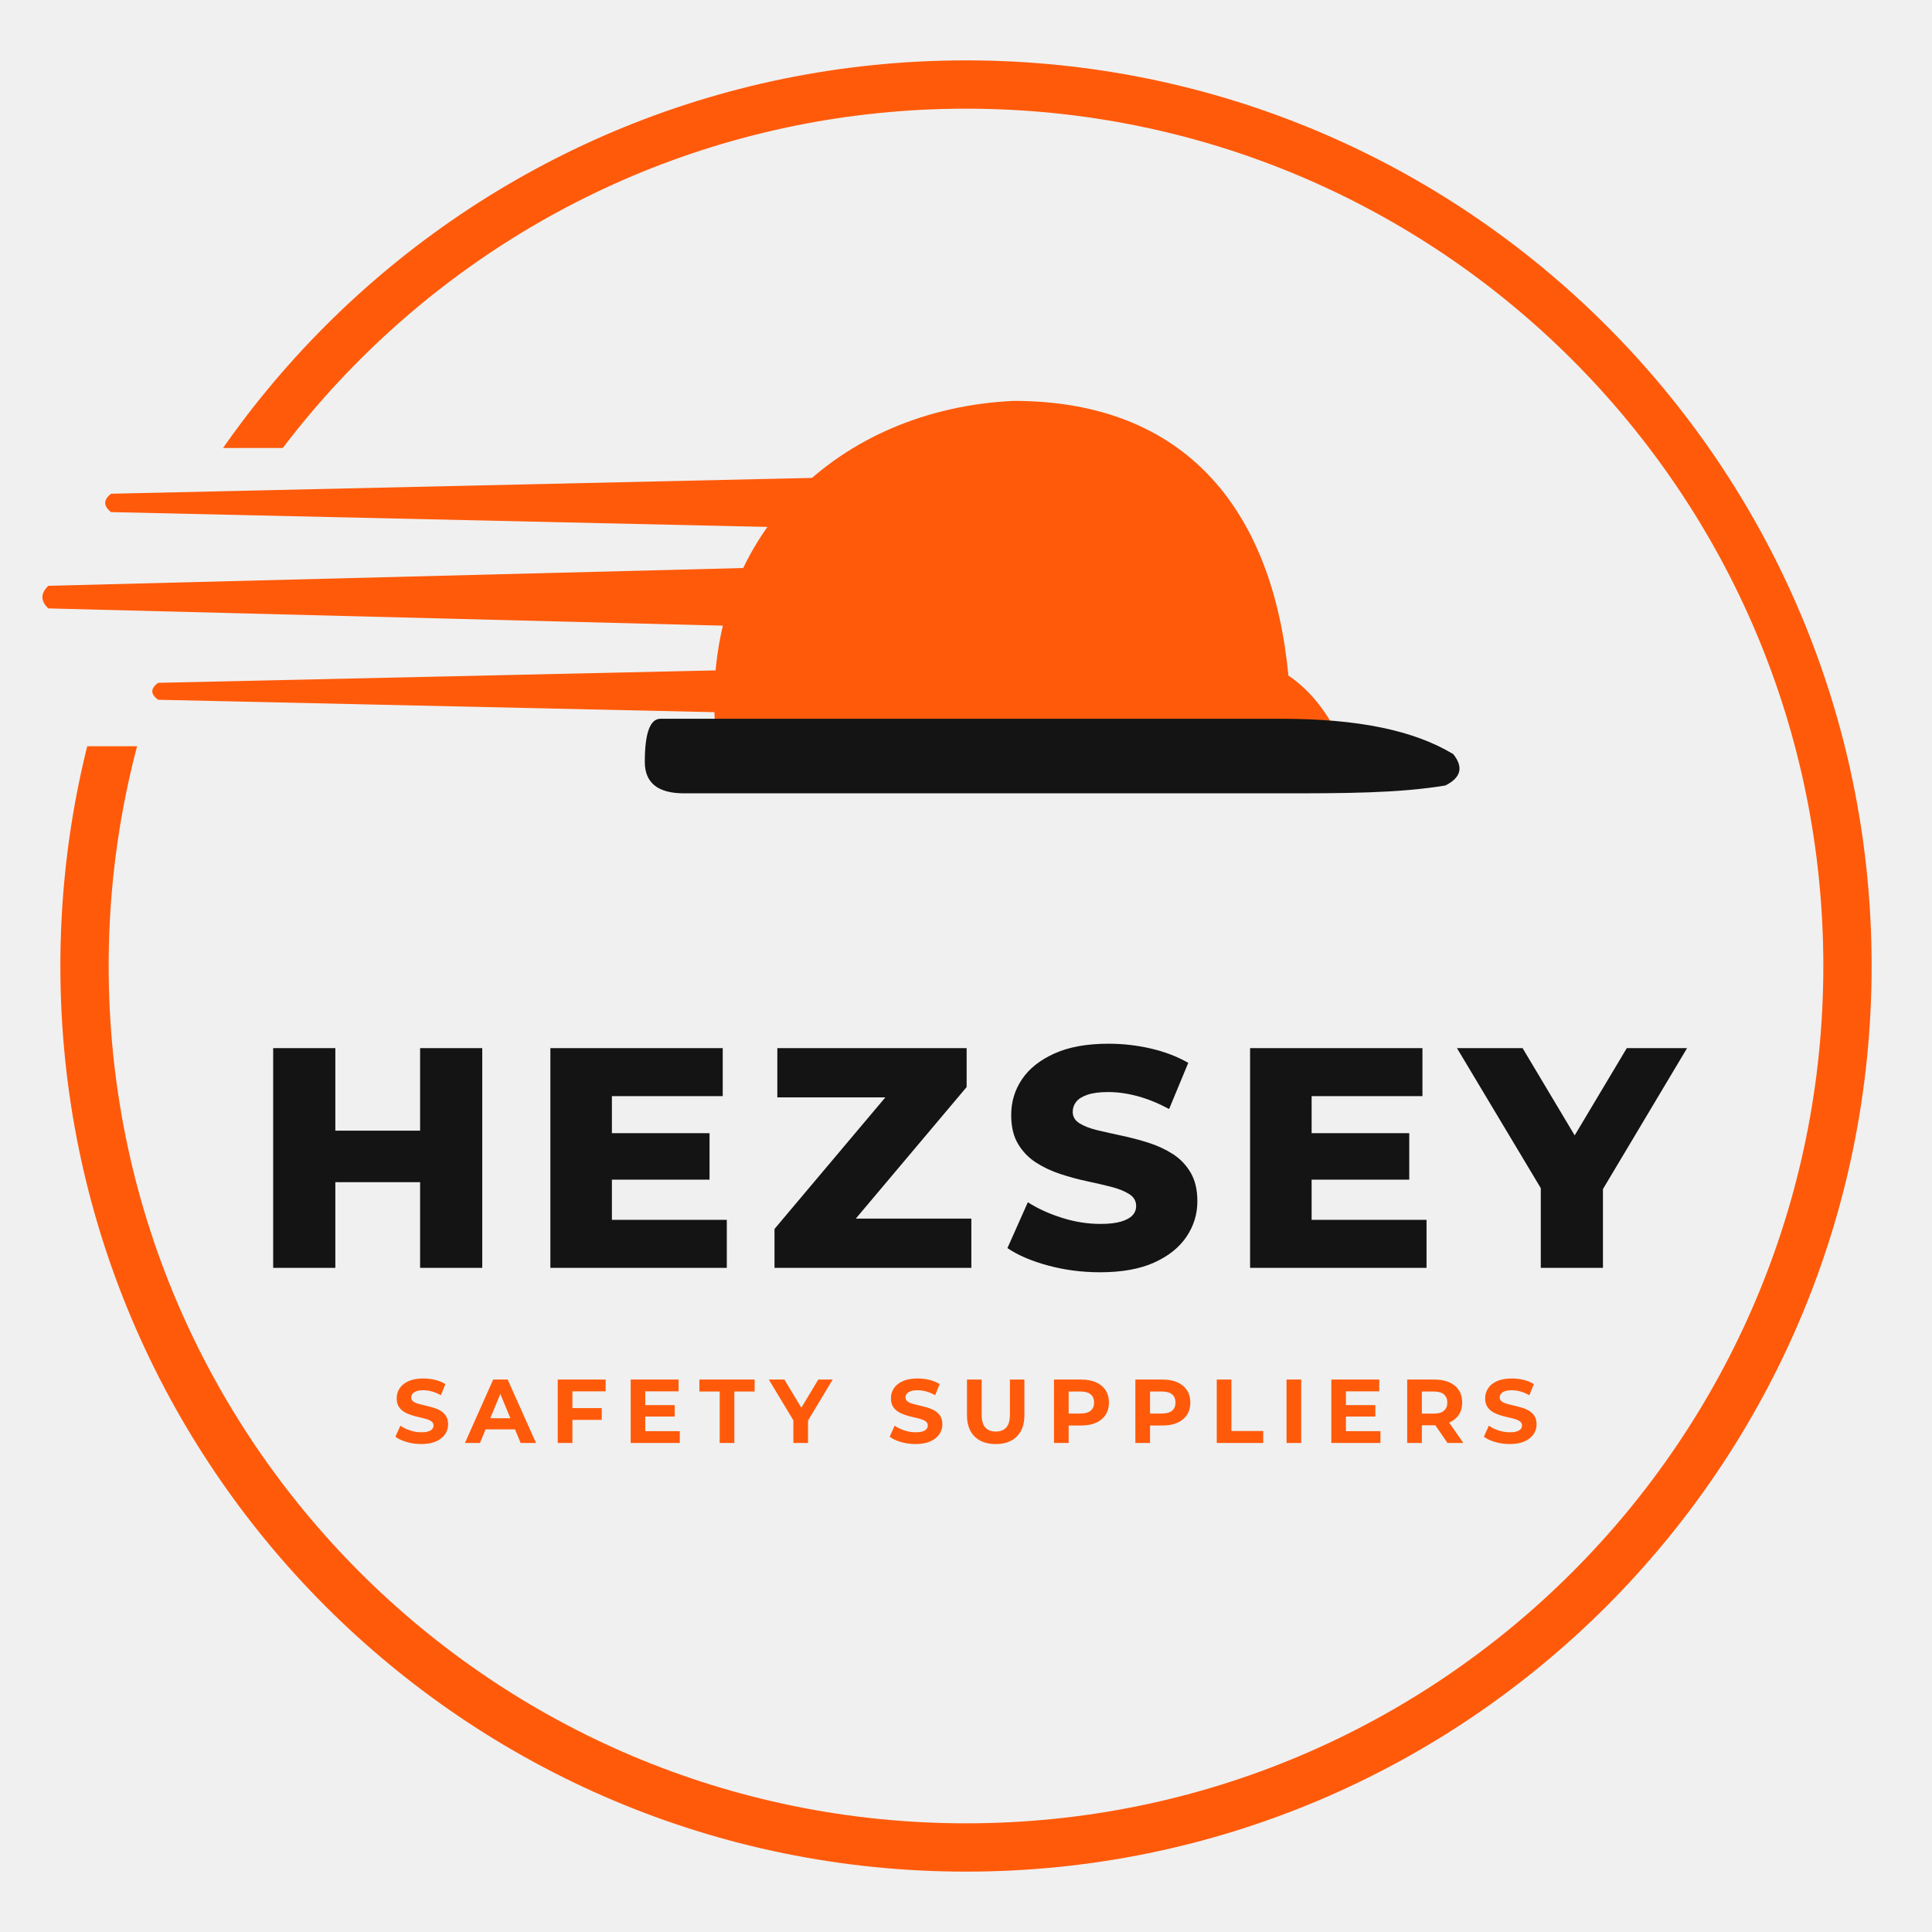
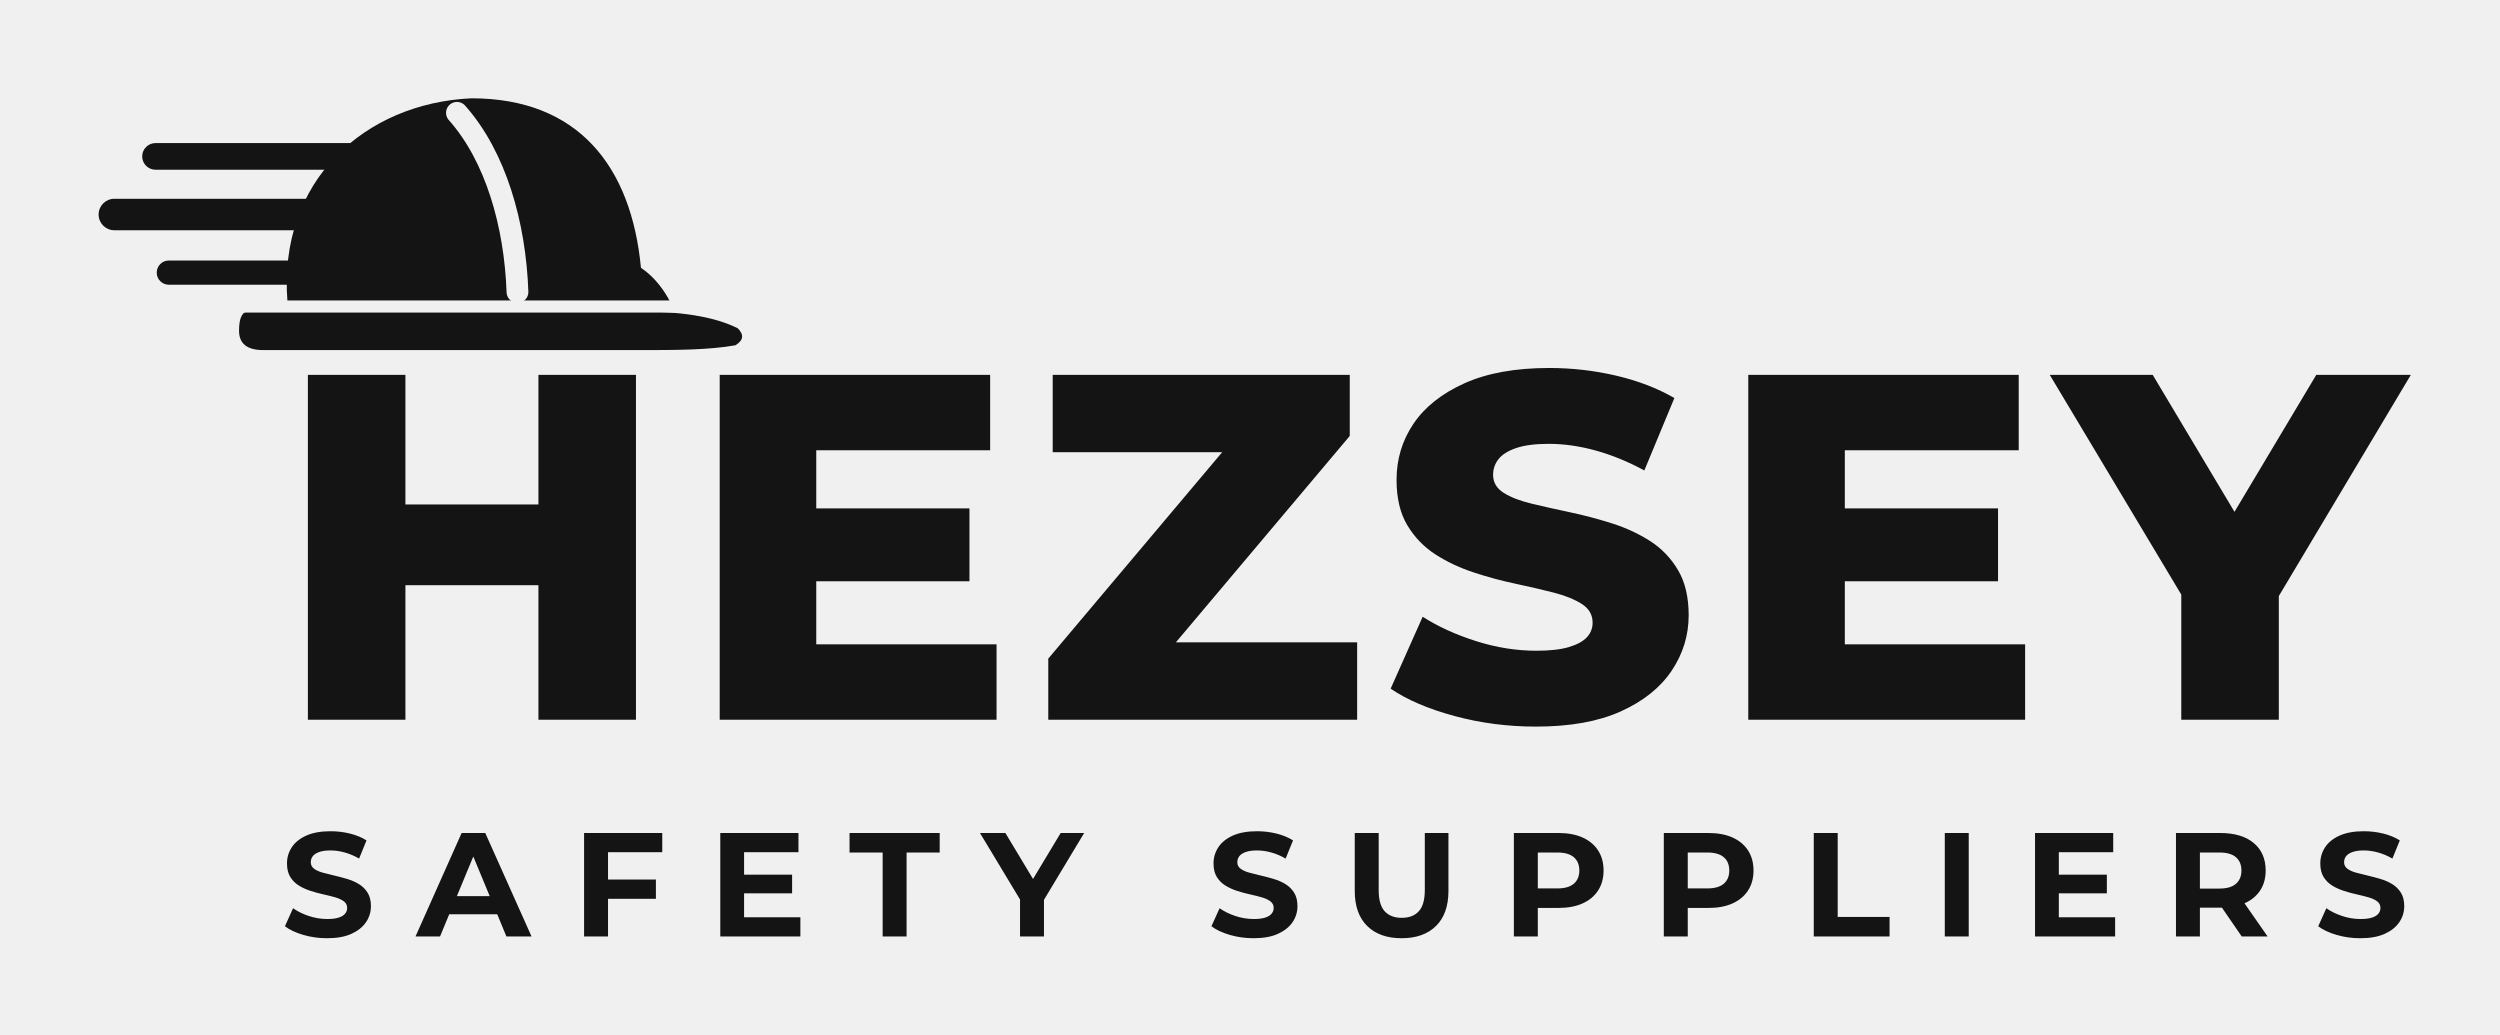
- <svg xmlns="http://www.w3.org/2000/svg" viewBox="0 0 640 640" width="640" height="640">
-   <defs>
-     <linearGradient id="og" x1="0" y1="0" x2="0" y2="1">
-       <stop offset="0" stop-color="#FF9A2E" />
-       <stop offset=".55" stop-color="#FF6A12" />
-       <stop offset="1" stop-color="#EE4A08" />
-     </linearGradient>
-     <linearGradient id="rim" x1="0" y1="0" x2="0" y2="1">
-       <stop offset="0" stop-color="#D9440A" />
-       <stop offset="1" stop-color="#B53604" />
-     </linearGradient>
-     <filter id="pencil" x="-5%" y="-5%" width="110%" height="110%">
-       <feTurbulence type="fractalNoise" baseFrequency=".9" numOctaves="2" result="n" />
-       <feDisplacementMap in="SourceGraphic" in2="n" scale="2.2" />
-     </filter>
-   </defs>
-   <mask id="rm">
-     <rect width="640" height="640" fill="white" />
-     <g transform="translate(146 34) scale(1.3)">
-       <path fill="black" d="M-160 88 H-10 V164 H-160 Z" />
+ <svg xmlns="http://www.w3.org/2000/svg" viewBox="0 0 1015 420" width="1015" height="420">
+   <g transform="translate(11.0 2.2)">
+     <g transform="translate(36.9 -37.0) scale(0.983)">
+       <mask id="hc" maskUnits="userSpaceOnUse" x="-40" y="40" width="340" height="180">
+         <rect x="-40" y="40" width="340" height="180" fill="white" />
+         <path fill="none" stroke="black" stroke-width="9" stroke-linecap="round" d="M140 82 C156 100 164 128 165 156" />
+         <path fill="none" stroke="black" stroke-width="5" d="M40 162 H270" />
+       </mask>
+       <g mask="url(#hc)">
+         <path fill="#141414" d="M15.5 94.5 H96 V105.5 H15.5 A5.5 5.5 0 0 1 15.5 94.5 Z" />
+         <path fill="#141414" d="M-1.5 117.5 H96 V130.5 H-1.5 A6.5 6.5 0 0 1 -1.5 117.5 Z" />
+         <path fill="#141414" d="M21.0 143.0 H96 V153.0 H21.0 A5.0 5.0 0 0 1 21.0 143.0 Z" />
+         <path fill="#141414" d="M70 160 C66 110 102 78 146 76 C190 76 212 104 216 146 C222 150 226 156 228 160 Z" />
+         <path fill="#141414" d="M54 164 H214 C232 164 246 166 256 171 Q260 175 255 178 C244 180 230 180 214 180 H60 Q50 180 50 172 Q50 164 54 164 Z" />
+       </g>
    </g>
-   </mask>
-   <circle cx="320.0" cy="320.0" r="292.0" fill="none" stroke="#FF5A0A" stroke-width="16" mask="url(#rm)" />
-   <g transform="translate(146 34) scale(1.3)">
-     <path fill="#FF5A0A" d="M-84 99.66 Q-87 102 -84 104.34 L100 108.5 V95.5 Z" />
-     <path fill="#FF5A0A" d="M-100 123.12 Q-103 126 -100 128.88 L100 134.0 V118.0 Z" />
-     <path fill="#FF5A0A" d="M-72 147.84 Q-75 150 -72 152.16 L100 156.0 V144.0 Z" />
-     <path fill="#FF5A0A" d="M70 160 C66 110 102 78 146 76 C190 76 212 104 216 146 C222 150 226 156 228 160 Z" />
-     <path fill="#141414" d="M56 157 H214 C234 157 248 160 258 166 Q262 171 256 174 C244 176 230 176 214 176 H62 Q52 176 52 168 Q52 157 56 157 Z" />
+     <path fill="#141414" d="M207.6 290.0V235.4H153.6V290.0H114.0V150.0H153.6V202.6H207.6V150.0H247.2V290.0ZM281.2 290.0V150.0H391V180.6H320.4V204.2H382.6V233.8H320.4V259.4H393.6V290.0ZM414.6 290.0V265.2L485.2 181.4H416.4V150.0H537.0V174.8L466.4 258.6H540.0V290.0ZM612.6 292.8Q595.4 292.8 579.5 288.5Q563.6 284.2 553.6 277.4L566.6 248.2Q576 254.2 588.3 258.1Q600.6 262.0 612.8 262.0Q621 262.0 626 260.5Q631 259.0 633.3 256.5Q635.6 254.0 635.6 250.6Q635.6 245.8 631.2 243.0Q626.8 240.2 619.8 238.4Q612.8 236.6 604.3 234.8Q595.8 233.0 587.3 230.2Q578.8 227.4 571.8 222.9Q564.8 218.4 560.4 211.1Q556 203.8 556 192.6Q556 180.0 562.9 169.8Q569.8 159.6 583.6 153.4Q597.4 147.2 618 147.2Q631.8 147.2 645.1 150.3Q658.4 153.4 668.8 159.4L656.6 188.8Q646.6 183.4 636.8 180.7Q627 178.0 617.8 178.0Q609.6 178.0 604.6 179.7Q599.6 181.4 597.4 184.2Q595.2 187.0 595.2 190.6Q595.2 195.2 599.5 197.9Q603.8 200.6 610.9 202.3Q618 204.0 626.5 205.8Q635 207.6 643.5 210.3Q652 213.0 659 217.5Q666 222.0 670.3 229.3Q674.6 236.6 674.6 247.6Q674.6 259.8 667.7 270.1Q660.8 280.4 647.1 286.6Q633.4 292.8 612.6 292.8ZM698.8 290.0V150.0H808.6V180.6H738V204.2H800.2V233.8H738V259.4H811.2V290.0ZM874.6 290.0V239.2L821.2 150.0H863.0L896.2 205.6L929.4 150.0H967.8L914.2 239.8V290.0Z" />
+     <path fill="#141414" d="M121.78 378.72Q116.74 378.72 112.12 377.37Q107.5 376.02 104.68 373.86L107.98 366.54Q110.68 368.46 114.37 369.69Q118.06 370.92 121.84 370.92Q124.72 370.92 126.49 370.35Q128.26 369.78 129.1 368.76Q129.94 367.74 129.94 366.42Q129.94 364.74 128.62 363.75Q127.3 362.76 125.14 362.13Q122.98 361.5 120.37 360.93Q117.76 360.36 115.15 359.52Q112.54 358.68 110.38 357.36Q108.22 356.04 106.87 353.88Q105.52 351.72 105.52 348.36Q105.52 344.76 107.47 341.79Q109.42 338.82 113.35 337.05Q117.28 335.28 123.22 335.28Q127.18 335.28 131.02 336.21Q134.86 337.14 137.8 339.0L134.8 346.38Q131.86 344.7 128.92 343.89Q125.98 343.08 123.16 343.08Q120.34 343.08 118.54 343.74Q116.74 344.4 115.96 345.45Q115.18 346.5 115.18 347.88Q115.18 349.5 116.5 350.49Q117.82 351.48 119.98 352.08Q122.14 352.68 124.75 353.28Q127.36 353.88 129.97 354.66Q132.58 355.44 134.74 356.76Q136.9 358.08 138.25 360.24Q139.6 362.4 139.6 365.7Q139.6 369.24 137.62 372.18Q135.64 375.12 131.71 376.92Q127.78 378.72 121.78 378.72ZM157.699 378.0 176.419 336.0H186.019L204.799 378.0H194.599L190.879 369.0H171.379L167.659 378.0ZM187.819 361.62 181.159 345.54 174.499 361.62ZM226.137 378.0V336.0H257.877V343.8H235.857V354.9H255.297V362.7H235.857V378.0ZM281.436 378.0V336.0H313.176V343.8H291.096V352.92H310.596V360.48H291.096V370.2H313.956V378.0ZM347.355 378.0V343.92H333.915V336.0H370.515V343.92H357.075V378.0ZM403.133 378.0V363.0L386.873 336.0H397.193L408.413 354.66L419.633 336.0H429.173L412.853 363.12V378.0ZM497.951 378.72Q492.911 378.72 488.291 377.37Q483.671 376.02 480.851 373.86L484.151 366.54Q486.851 368.46 490.541 369.69Q494.231 370.92 498.011 370.92Q500.891 370.92 502.661 370.35Q504.431 369.78 505.271 368.76Q506.111 367.74 506.111 366.42Q506.111 364.74 504.791 363.75Q503.471 362.76 501.311 362.13Q499.151 361.5 496.541 360.93Q493.931 360.36 491.321 359.52Q488.711 358.68 486.551 357.36Q484.391 356.04 483.041 353.88Q481.691 351.72 481.691 348.36Q481.691 344.76 483.641 341.79Q485.591 338.82 489.521 337.05Q493.451 335.28 499.391 335.28Q503.351 335.28 507.191 336.21Q511.031 337.14 513.971 339.0L510.971 346.38Q508.031 344.7 505.091 343.89Q502.151 343.08 499.331 343.08Q496.511 343.08 494.711 343.74Q492.911 344.4 492.131 345.45Q491.351 346.5 491.351 347.88Q491.351 349.5 492.671 350.49Q493.991 351.48 496.151 352.08Q498.311 352.68 500.921 353.28Q503.531 353.88 506.141 354.66Q508.751 355.44 510.911 356.76Q513.071 358.08 514.421 360.24Q515.771 362.4 515.771 365.7Q515.771 369.24 513.791 372.18Q511.811 375.12 507.881 376.92Q503.951 378.72 497.951 378.72ZM558.049 378.72Q549.109 378.72 544.069 373.74Q539.029 368.76 539.029 359.52V336.0H548.749V359.16Q548.749 365.16 551.209 367.8Q553.669 370.44 558.109 370.44Q562.549 370.44 565.009 367.8Q567.469 365.16 567.469 359.16V336.0H577.069V359.52Q577.069 368.76 572.029 373.74Q566.989 378.72 558.049 378.72ZM603.628 378.0V336.0H621.808Q627.448 336.0 631.528 337.83Q635.608 339.66 637.828 343.08Q640.048 346.5 640.048 351.24Q640.048 355.92 637.828 359.34Q635.608 362.76 631.528 364.59Q627.448 366.42 621.808 366.42H613.348V378.0ZM613.348 358.5H621.268Q625.768 358.5 627.988 356.58Q630.208 354.66 630.208 351.24Q630.208 347.76 627.988 345.84Q625.768 343.92 621.268 343.92H613.348ZM664.507 378.0V336.0H682.687Q688.327 336.0 692.407 337.83Q696.487 339.66 698.707 343.08Q700.927 346.5 700.927 351.24Q700.927 355.92 698.707 359.34Q696.487 362.76 692.407 364.59Q688.327 366.42 682.687 366.42H674.227V378.0ZM674.227 358.5H682.147Q686.647 358.5 688.867 356.58Q691.087 354.66 691.087 351.24Q691.087 347.76 688.867 345.84Q686.647 343.92 682.147 343.92H674.227ZM725.385 378.0V336.0H735.105V370.08H756.165V378.0ZM778.584 378.0V336.0H788.304V378.0ZM815.223 378.0V336.0H846.963V343.8H824.883V352.92H844.383V360.48H824.883V370.2H847.743V378.0ZM872.441 378.0V336.0H890.381Q899.141 336.0 904.001 340.05Q908.861 344.1 908.861 351.24Q908.861 355.92 906.641 359.31Q904.421 362.7 900.341 364.5Q900.281 364.5 900.281 364.56L909.641 378.0H899.141L891.101 366.3Q890.861 366.3 890.621 366.3H882.161V378.0ZM882.161 358.56H890.081Q894.581 358.56 896.801 356.61Q899.021 354.66 899.021 351.24Q899.021 347.76 896.801 345.84Q894.581 343.92 890.081 343.92H882.161ZM947.3 378.72Q942.26 378.72 937.64 377.37Q933.02 376.02 930.2 373.86L933.5 366.54Q936.2 368.46 939.89 369.69Q943.58 370.92 947.36 370.92Q950.24 370.92 952.01 370.35Q953.78 369.78 954.62 368.76Q955.46 367.74 955.46 366.42Q955.46 364.74 954.14 363.75Q952.82 362.76 950.66 362.13Q948.5 361.5 945.89 360.93Q943.28 360.36 940.67 359.52Q938.06 358.68 935.9 357.36Q933.74 356.04 932.39 353.88Q931.04 351.72 931.04 348.36Q931.04 344.76 932.99 341.79Q934.94 338.82 938.87 337.05Q942.8 335.28 948.74 335.28Q952.7 335.28 956.54 336.21Q960.38 337.14 963.32 339.0L960.32 346.38Q957.38 344.7 954.44 343.89Q951.5 343.08 948.68 343.08Q945.86 343.08 944.06 343.74Q942.26 344.4 941.48 345.45Q940.7 346.5 940.7 347.88Q940.7 349.5 942.02 350.49Q943.34 351.48 945.5 352.08Q947.66 352.68 950.27 353.28Q952.88 353.88 955.49 354.66Q958.1 355.44 960.26 356.76Q962.42 358.08 963.77 360.24Q965.12 362.4 965.12 365.7Q965.12 369.24 963.14 372.18Q961.16 375.12 957.23 376.92Q953.3 378.72 947.3 378.72Z" />
  </g>
-   <path fill="#141414" d="M139.164 420.0V391.608H111.084V420.0H90.492V347.2H111.084V374.552H139.164V347.2H159.756V420.0ZM182.316 420.0V347.2H239.412V363.112H202.7V375.384H235.044V390.776H202.7V404.088H240.764V420.0ZM256.564 420.0V407.104L293.276 363.528H257.5V347.2H320.212V360.096L283.5 403.672H321.772V420.0ZM364.404 421.456Q355.46 421.456 347.192 419.22Q338.924 416.984 333.724 413.448L340.484 398.264Q345.372 401.384 351.768 403.412Q358.164 405.44 364.508 405.44Q368.772 405.44 371.372 404.66Q373.972 403.88 375.168 402.58Q376.364 401.28 376.364 399.512Q376.364 397.016 374.076 395.56Q371.788 394.104 368.148 393.168Q364.508 392.232 360.088 391.296Q355.668 390.36 351.248 388.904Q346.828 387.448 343.188 385.108Q339.548 382.768 337.26 378.972Q334.972 375.176 334.972 369.352Q334.972 362.8 338.56 357.496Q342.148 352.192 349.324 348.968Q356.5 345.744 367.212 345.744Q374.388 345.744 381.304 347.356Q388.22 348.968 393.628 352.088L387.284 367.376Q382.084 364.568 376.988 363.164Q371.892 361.76 367.108 361.76Q362.844 361.76 360.244 362.644Q357.644 363.528 356.5 364.984Q355.356 366.44 355.356 368.312Q355.356 370.704 357.592 372.108Q359.828 373.512 363.52 374.396Q367.212 375.28 371.632 376.216Q376.052 377.152 380.472 378.556Q384.892 379.96 388.532 382.3Q392.172 384.64 394.408 388.436Q396.644 392.232 396.644 397.952Q396.644 404.296 393.056 409.652Q389.468 415.008 382.344 418.232Q375.22 421.456 364.404 421.456ZM414.108 420.0V347.2H471.204V363.112H434.492V375.384H466.836V390.776H434.492V404.088H472.556V420.0ZM510.404 420.0V393.584L482.636 347.2H504.372L521.636 376.112L538.9 347.2H558.868L530.996 393.896V420.0Z" />
-   <path fill="#FF5A0A" d="M139.535 478.36Q137.015 478.36 134.705 477.685Q132.395 477.01 130.985 475.93L132.635 472.27Q133.985 473.23 135.83 473.845Q137.675 474.46 139.565 474.46Q141.005 474.46 141.89 474.175Q142.775 473.89 143.195 473.38Q143.615 472.87 143.615 472.21Q143.615 471.37 142.955 470.875Q142.295 470.38 141.215 470.065Q140.135 469.75 138.83 469.465Q137.525 469.18 136.22 468.76Q134.915 468.34 133.835 467.68Q132.755 467.02 132.08 465.94Q131.405 464.86 131.405 463.18Q131.405 461.38 132.38 459.895Q133.355 458.41 135.32 457.525Q137.285 456.64 140.255 456.64Q142.235 456.64 144.155 457.105Q146.075 457.57 147.545 458.5L146.045 462.19Q144.575 461.35 143.105 460.945Q141.635 460.54 140.225 460.54Q138.815 460.54 137.915 460.87Q137.015 461.2 136.625 461.725Q136.235 462.25 136.235 462.94Q136.235 463.75 136.895 464.245Q137.555 464.74 138.635 465.04Q139.715 465.34 141.02 465.64Q142.325 465.94 143.63 466.33Q144.935 466.72 146.015 467.38Q147.095 468.04 147.77 469.12Q148.445 470.2 148.445 471.85Q148.445 473.62 147.455 475.09Q146.465 476.56 144.5 477.46Q142.535 478.36 139.535 478.36ZM154.015 478.0 163.375 457.0H168.175L177.565 478.0H172.465L170.605 473.5H160.855L158.995 478.0ZM169.075 469.81 165.745 461.77 162.415 469.81ZM184.755 478.0V457.0H200.625V460.9H189.615V466.45H199.335V470.35H189.615V478.0ZM208.925 478.0V457.0H224.795V460.9H213.755V465.46H223.505V469.24H213.755V474.1H225.185V478.0ZM238.405 478.0V460.96H231.685V457.0H249.985V460.96H243.265V478.0ZM262.815 478.0V470.5L254.685 457.0H259.845L265.455 466.33L271.065 457.0H275.835L267.675 470.56V478.0ZM303.265 478.36Q300.745 478.36 298.435 477.685Q296.125 477.01 294.715 475.93L296.365 472.27Q297.715 473.23 299.56 473.845Q301.405 474.46 303.295 474.46Q304.735 474.46 305.62 474.175Q306.505 473.89 306.925 473.38Q307.345 472.87 307.345 472.21Q307.345 471.37 306.685 470.875Q306.025 470.38 304.945 470.065Q303.865 469.75 302.56 469.465Q301.255 469.18 299.95 468.76Q298.645 468.34 297.565 467.68Q296.485 467.02 295.81 465.94Q295.135 464.86 295.135 463.18Q295.135 461.38 296.11 459.895Q297.085 458.41 299.05 457.525Q301.015 456.64 303.985 456.64Q305.965 456.64 307.885 457.105Q309.805 457.57 311.275 458.5L309.775 462.19Q308.305 461.35 306.835 460.945Q305.365 460.54 303.955 460.54Q302.545 460.54 301.645 460.87Q300.745 461.2 300.355 461.725Q299.965 462.25 299.965 462.94Q299.965 463.75 300.625 464.245Q301.285 464.74 302.365 465.04Q303.445 465.34 304.75 465.64Q306.055 465.94 307.36 466.33Q308.665 466.72 309.745 467.38Q310.825 468.04 311.5 469.12Q312.175 470.2 312.175 471.85Q312.175 473.62 311.185 475.09Q310.195 476.56 308.23 477.46Q306.265 478.36 303.265 478.36ZM329.835 478.36Q325.365 478.36 322.845 475.87Q320.325 473.38 320.325 468.76V457.0H325.185V468.58Q325.185 471.58 326.415 472.9Q327.645 474.22 329.865 474.22Q332.085 474.22 333.315 472.9Q334.545 471.58 334.545 468.58V457.0H339.345V468.76Q339.345 473.38 336.825 475.87Q334.305 478.36 329.835 478.36ZM349.145 478.0V457.0H358.235Q361.055 457.0 363.095 457.915Q365.135 458.83 366.245 460.54Q367.355 462.25 367.355 464.62Q367.355 466.96 366.245 468.67Q365.135 470.38 363.095 471.295Q361.055 472.21 358.235 472.21H354.005V478.0ZM354.005 468.25H357.965Q360.215 468.25 361.325 467.29Q362.435 466.33 362.435 464.62Q362.435 462.88 361.325 461.92Q360.215 460.96 357.965 460.96H354.005ZM376.105 478.0V457.0H385.195Q388.015 457.0 390.055 457.915Q392.095 458.83 393.205 460.54Q394.315 462.25 394.315 464.62Q394.315 466.96 393.205 468.67Q392.095 470.38 390.055 471.295Q388.015 472.21 385.195 472.21H380.965V478.0ZM380.965 468.25H384.925Q387.175 468.25 388.285 467.29Q389.395 466.33 389.395 464.62Q389.395 462.88 388.285 461.92Q387.175 460.96 384.925 460.96H380.965ZM403.065 478.0V457.0H407.925V474.04H418.455V478.0ZM426.185 478.0V457.0H431.045V478.0ZM441.025 478.0V457.0H456.895V460.9H445.855V465.46H455.605V469.24H445.855V474.1H457.285V478.0ZM466.155 478.0V457.0H475.125Q479.505 457.0 481.935 459.025Q484.365 461.05 484.365 464.62Q484.365 466.96 483.255 468.655Q482.145 470.35 480.105 471.25Q480.075 471.25 480.075 471.28L484.755 478.0H479.505L475.485 472.15Q475.365 472.15 475.245 472.15H471.015V478.0ZM471.015 468.28H474.975Q477.225 468.28 478.335 467.305Q479.445 466.33 479.445 464.62Q479.445 462.88 478.335 461.92Q477.225 460.96 474.975 460.96H471.015ZM500.105 478.36Q497.585 478.36 495.275 477.685Q492.965 477.01 491.555 475.93L493.205 472.27Q494.555 473.23 496.4 473.845Q498.245 474.46 500.135 474.46Q501.575 474.46 502.46 474.175Q503.345 473.89 503.765 473.38Q504.185 472.87 504.185 472.21Q504.185 471.37 503.525 470.875Q502.865 470.38 501.785 470.065Q500.705 469.75 499.4 469.465Q498.095 469.18 496.79 468.76Q495.485 468.34 494.405 467.68Q493.325 467.02 492.65 465.94Q491.975 464.86 491.975 463.18Q491.975 461.38 492.95 459.895Q493.925 458.41 495.89 457.525Q497.855 456.64 500.825 456.64Q502.805 456.64 504.725 457.105Q506.645 457.57 508.115 458.5L506.615 462.19Q505.145 461.35 503.675 460.945Q502.205 460.54 500.795 460.54Q499.385 460.54 498.485 460.87Q497.585 461.2 497.195 461.725Q496.805 462.25 496.805 462.94Q496.805 463.75 497.465 464.245Q498.125 464.74 499.205 465.04Q500.285 465.34 501.59 465.64Q502.895 465.94 504.2 466.33Q505.505 466.72 506.585 467.38Q507.665 468.04 508.34 469.12Q509.015 470.2 509.015 471.85Q509.015 473.62 508.025 475.09Q507.035 476.56 505.07 477.46Q503.105 478.36 500.105 478.36Z" />
</svg>
